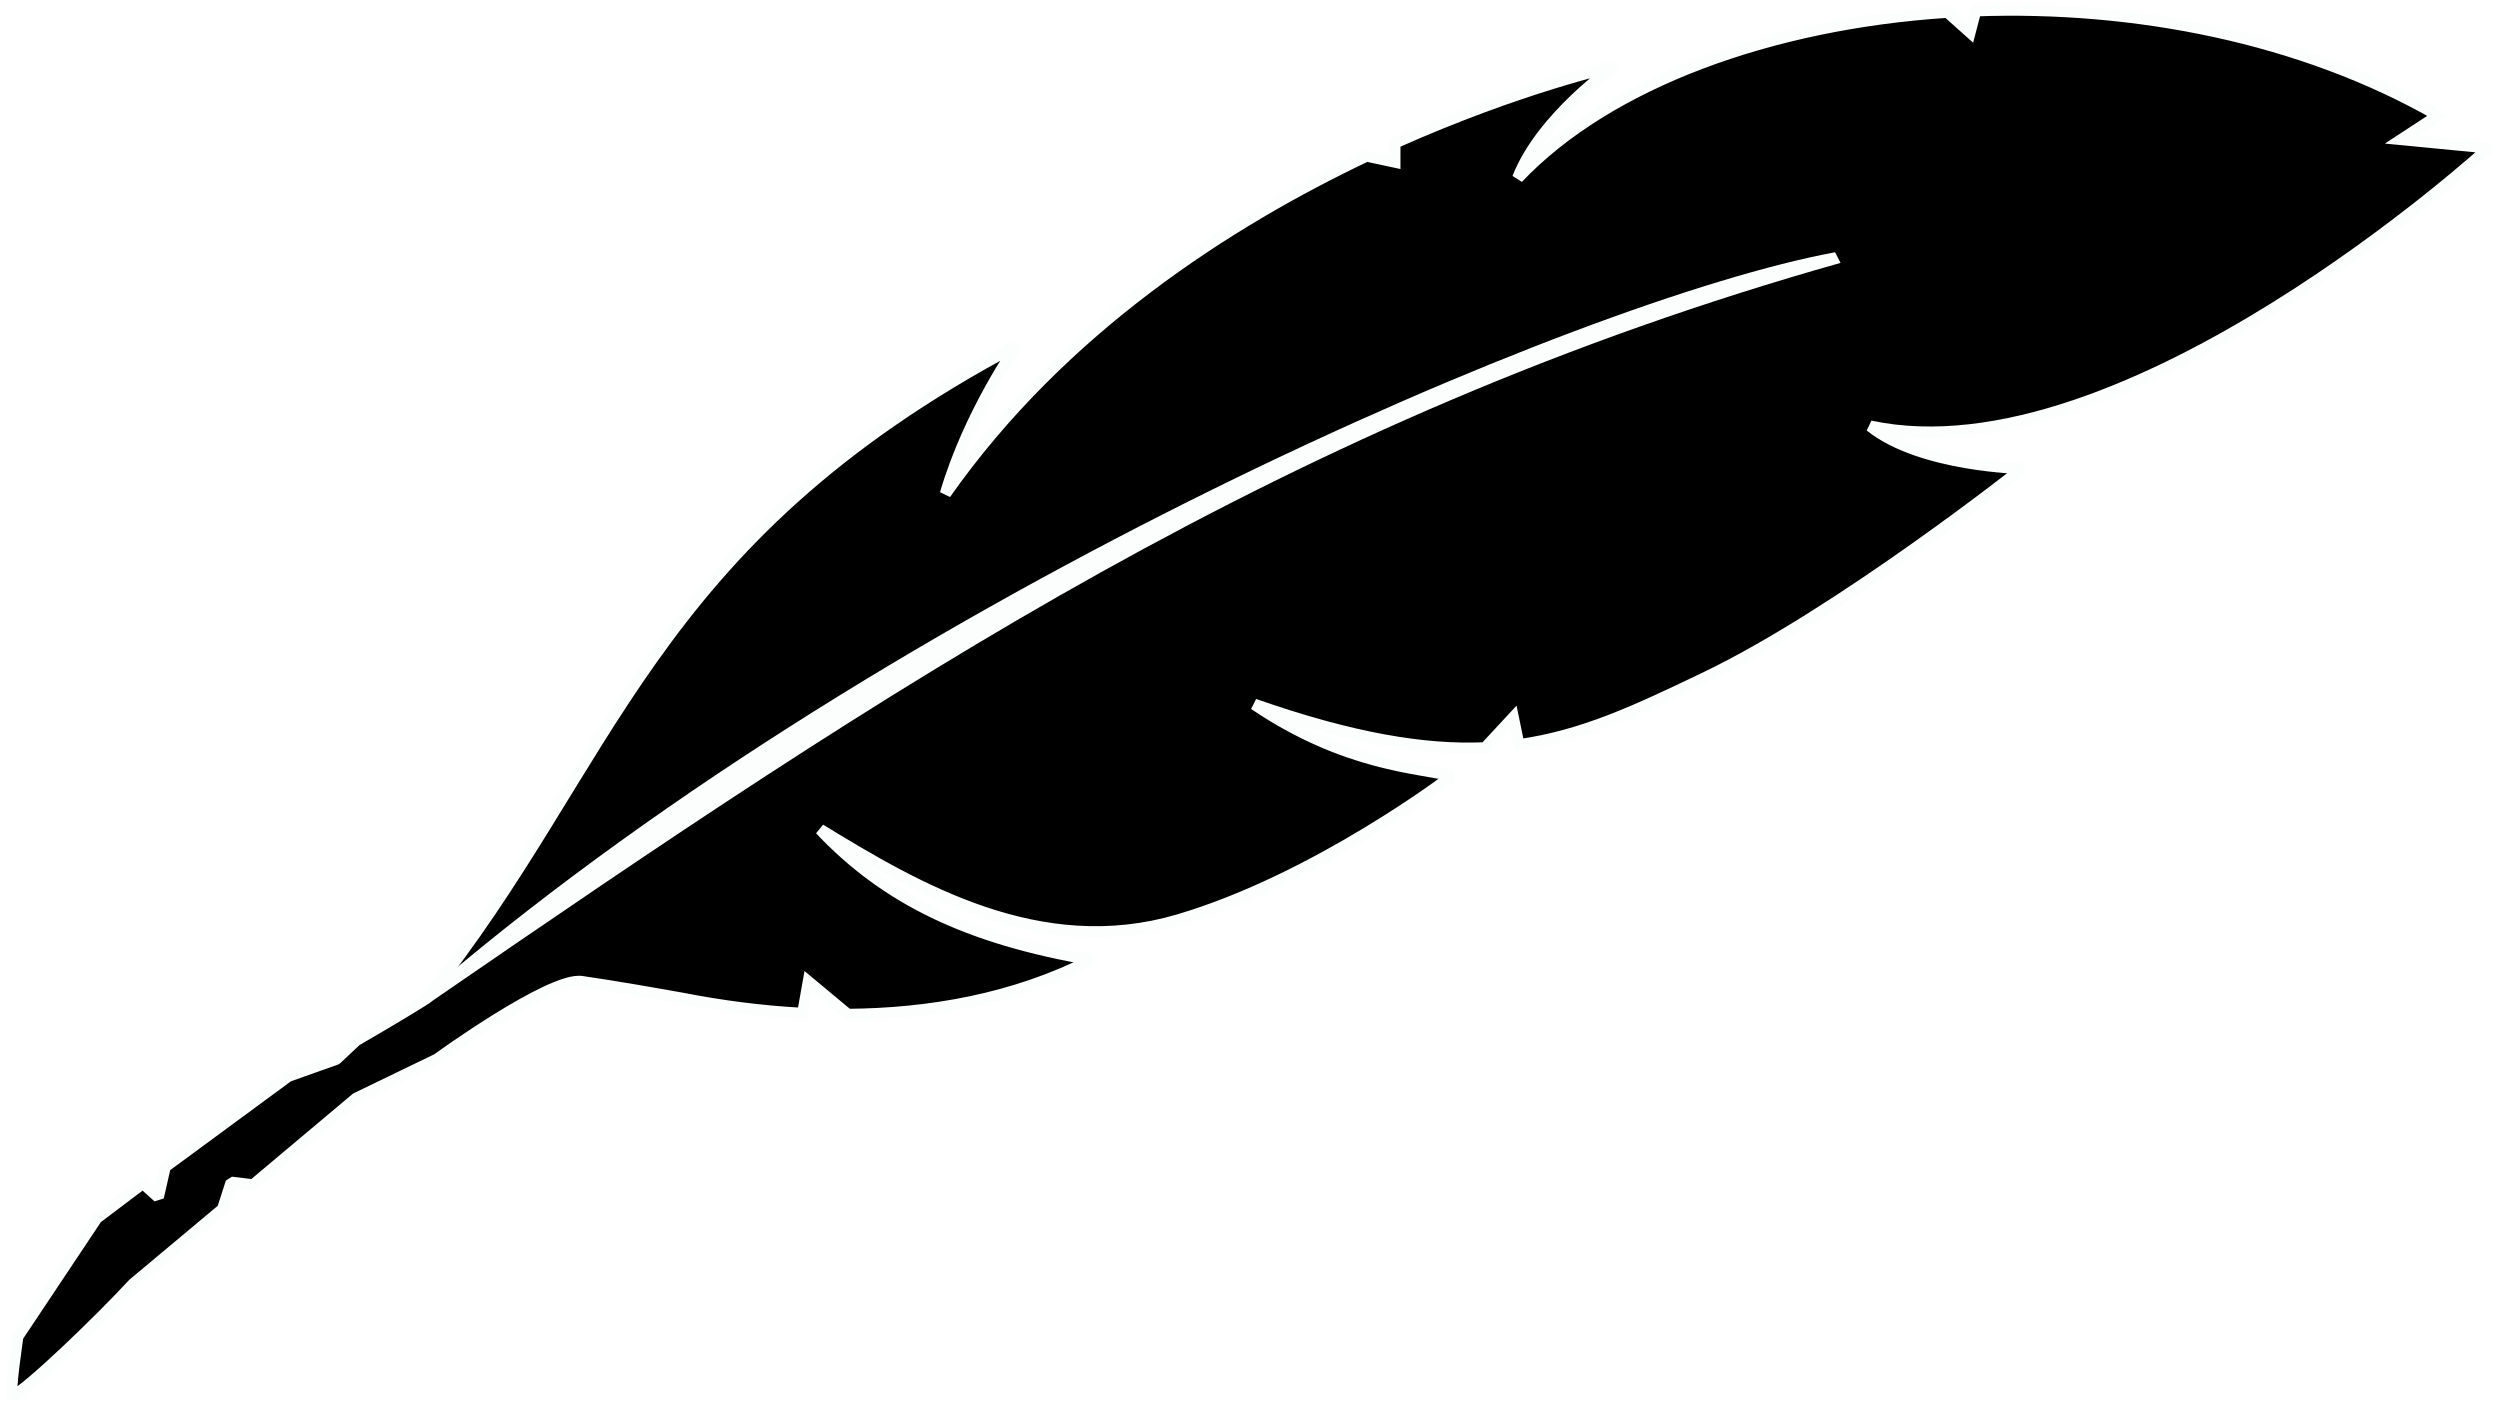
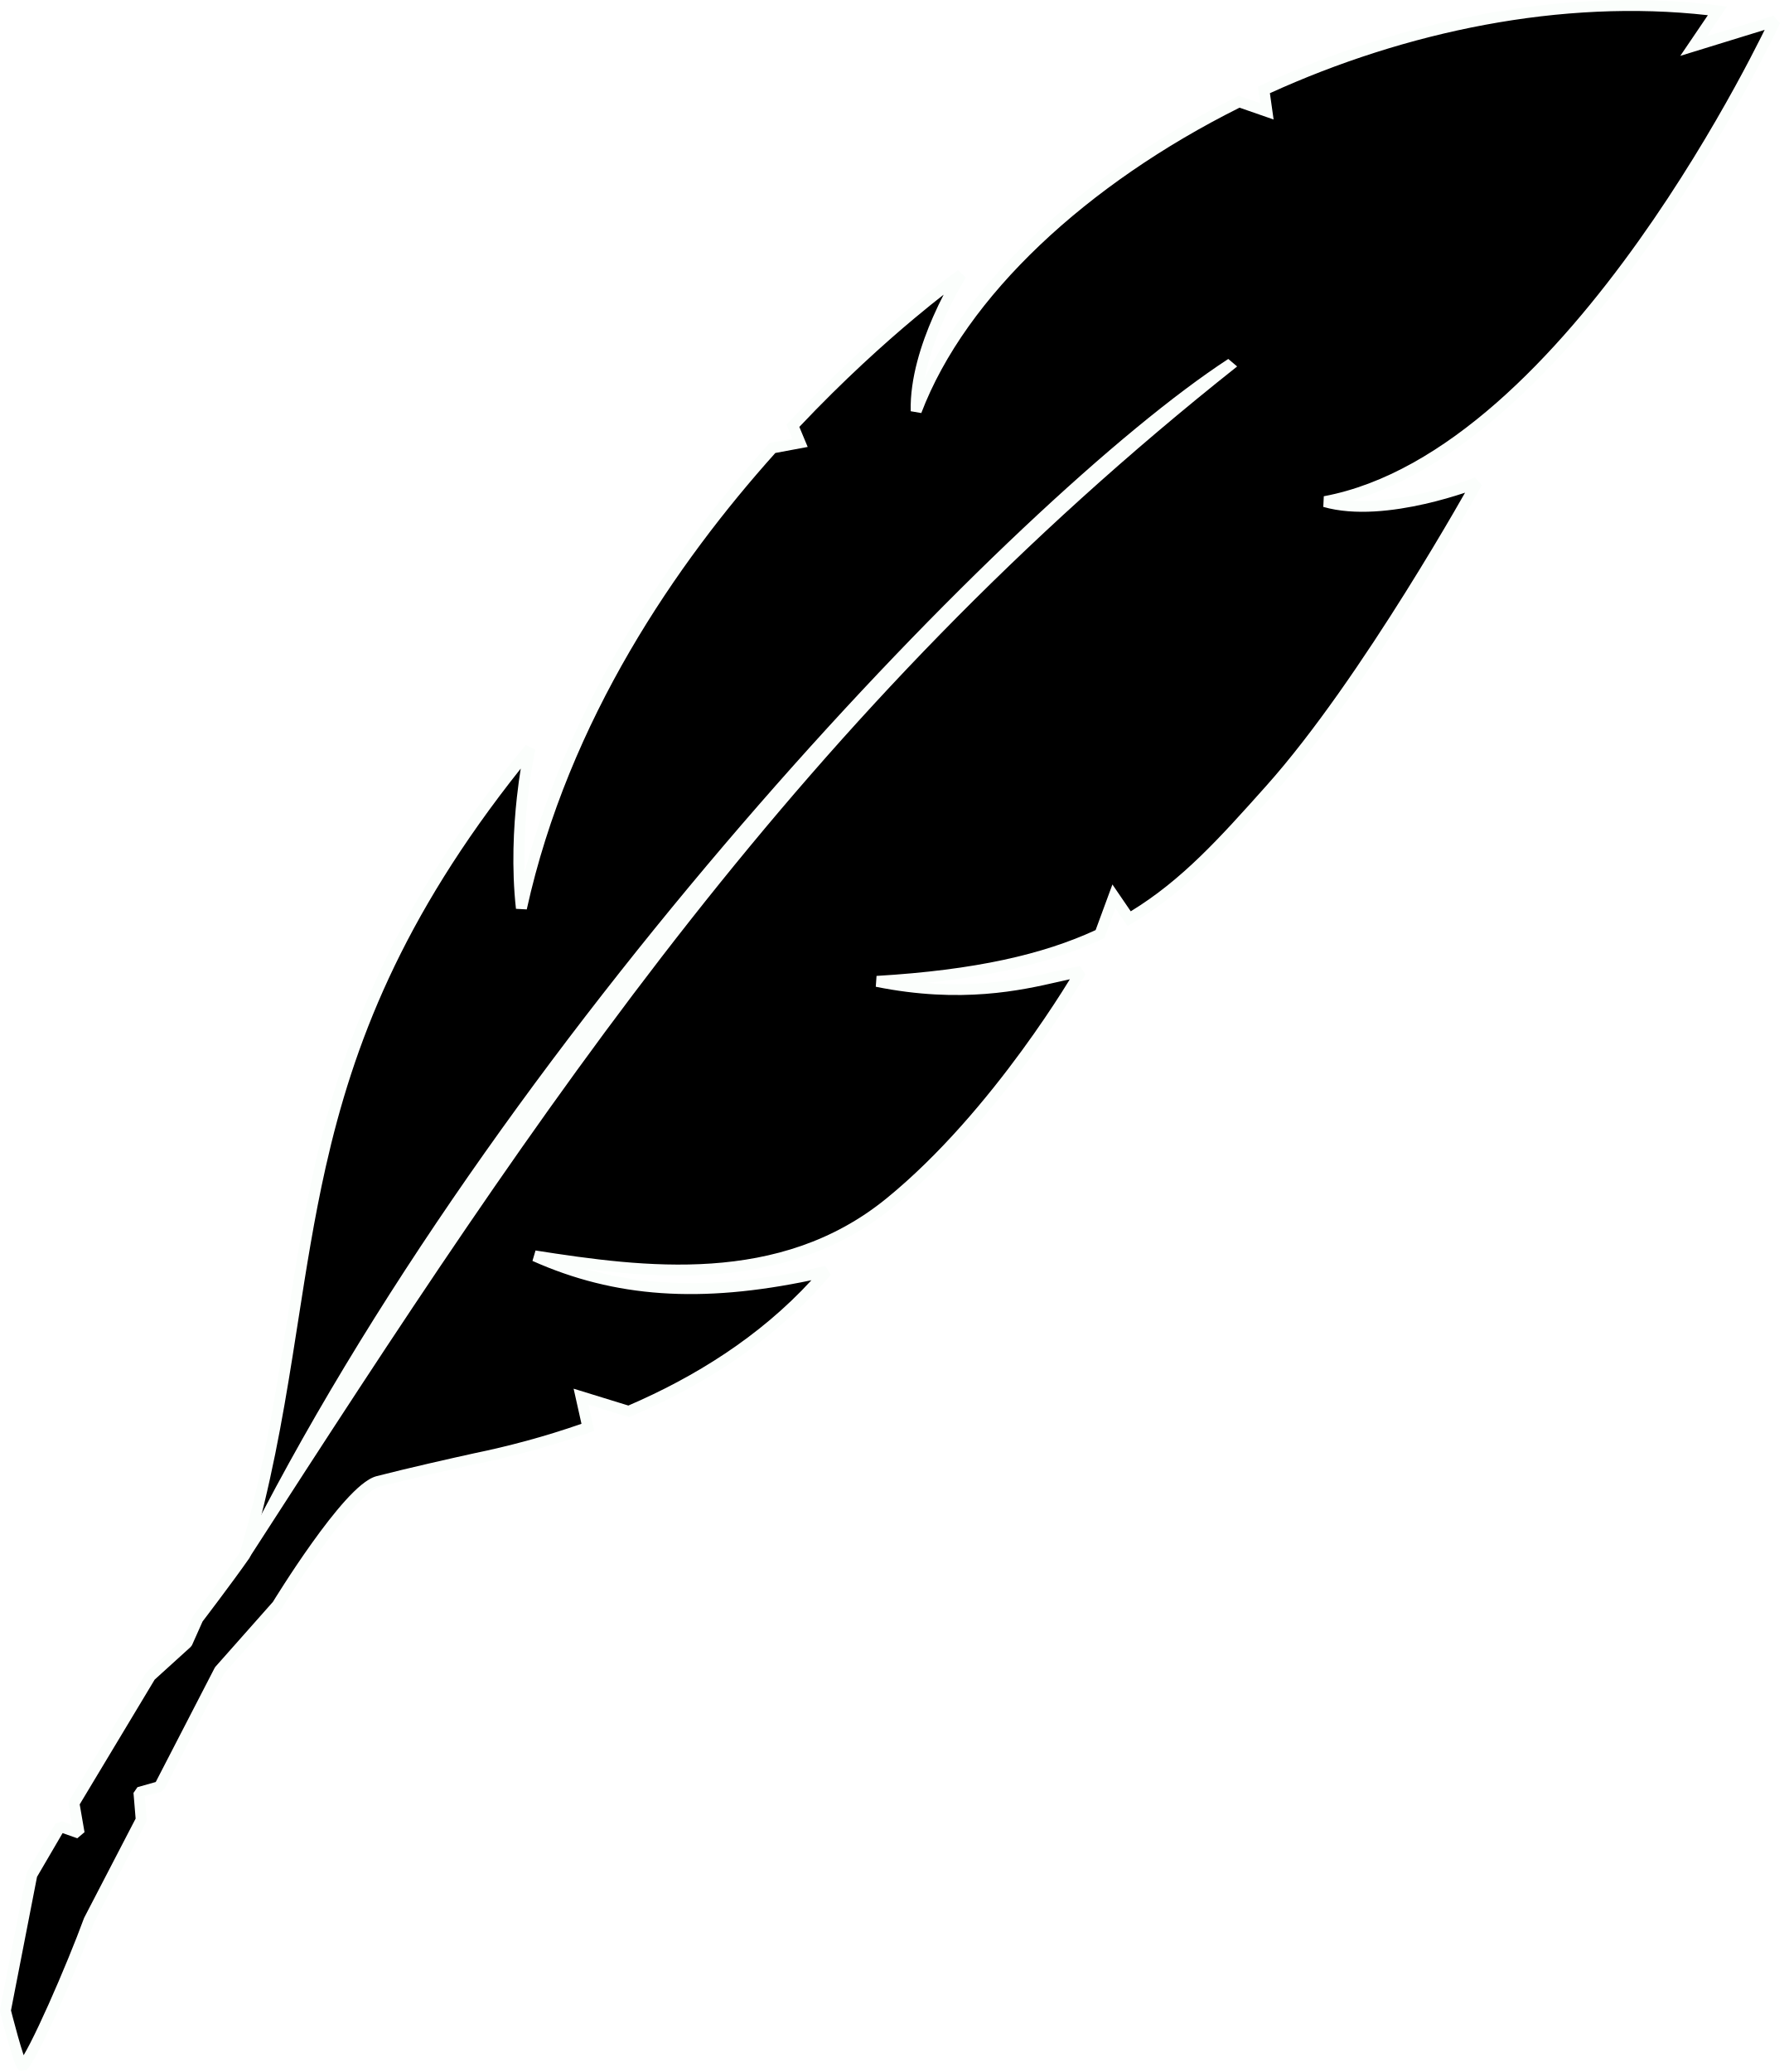
- <svg xmlns="http://www.w3.org/2000/svg" width="266" height="150" viewBox="0 0 266 150" fill="none">
-   <path d="M14.169 136.607C10.669 140.407 2.734 148.06 1.294 148.54C0.994 148.23 1.894 142.209 1.894 142.209L10.294 129.609L15.202 125.905L16.84 127.381L17.574 124.15L30.672 114.514L35.78 112.699L37.894 110.709C37.894 110.709 42.495 108.062 45.365 106.24C65.309 81.443 68.609 57.743 108.209 36.743C108.209 36.743 103.109 43.943 100.593 52.539C112.97 34.928 130.724 23.565 145.409 16.599L148.409 17.243L148.409 15.216C161.707 9.263 171.809 7.043 171.809 7.043C171.809 7.043 164.009 12.443 161.493 18.939C171.131 8.79 188.408 2.522 207.209 1.296L209.609 3.443L210.209 1.144C227.098 0.53 244.942 3.972 259.409 12.292L255.509 14.843L264.809 15.742C264.809 15.742 226.109 51.142 198.993 45.339C204.384 49.648 215.193 49.839 215.193 49.839C215.193 49.839 195.692 65.284 181.337 72.145L181.207 72.208C174.244 75.536 168.492 78.286 161.609 79.246L161.009 76.343L158.009 79.573C151.545 79.856 143.894 78.587 133.452 74.937C143.282 81.587 151.105 81.644 154.478 82.569C154.478 82.569 140.168 93.507 125.399 97.872C110.629 102.237 97.477 94.512 87.265 88.251C94.262 95.678 103.046 99.891 116.139 102.128C107.867 106.355 98.776 107.869 90.209 107.937L86.009 104.44L85.409 107.828C80.865 107.59 76.553 106.992 72.693 106.24C70.493 105.84 65.253 104.92 61.893 104.44C58.533 103.96 46.501 112.7 46.501 112.7L37.904 116.855L26.931 126.074L24.605 125.795L23.681 128.649L14.169 136.607Z" fill="black" />
-   <path d="M1.294 148.54L0.862 148.957L1.483 149.11L1.294 148.54ZM14.169 136.607L13.784 136.146L13.728 136.2L14.169 136.607ZM46.501 112.7L46.762 113.24L46.853 113.185L46.501 112.7ZM61.893 104.44L61.808 105.034L61.808 105.034L61.893 104.44ZM72.693 106.24L72.808 105.651L72.8 105.65L72.693 106.24ZM1.894 142.209L1.394 141.876L1.3 142.12L1.894 142.209ZM10.294 129.609L9.932 129.13L9.794 129.276L10.294 129.609ZM37.894 110.709L37.594 110.189L37.482 110.272L37.894 110.709ZM45.365 106.24L45.687 106.747L45.833 106.616L45.365 106.24ZM23.681 128.649L24.066 129.109L24.252 128.834L23.681 128.649ZM24.605 125.795L24.677 125.199L24.034 125.61L24.605 125.795ZM26.931 126.074L26.86 126.669L27.317 126.533L26.931 126.074ZM15.202 125.905L15.604 125.459L14.841 125.426L15.202 125.905ZM16.84 127.381L16.438 127.826L17.425 127.514L16.84 127.381ZM17.574 124.15L17.218 123.666L16.988 124.017L17.574 124.15ZM30.672 114.514L30.471 113.949L30.316 114.031L30.672 114.514ZM35.78 112.699L35.981 113.264L36.191 113.136L35.78 112.699ZM37.904 116.855L37.643 116.315L37.518 116.395L37.904 116.855ZM154.478 82.569L154.842 83.046L154.636 81.99L154.478 82.569ZM215.193 49.839L215.565 50.31L215.204 49.239L215.193 49.839ZM198.993 45.339L199.118 44.753L198.618 45.808L198.993 45.339ZM181.337 72.145L181.596 72.687L181.596 72.687L181.337 72.145ZM87.265 88.251L87.579 87.74L86.829 88.663L87.265 88.251ZM116.139 102.128L116.412 102.662L116.24 101.536L116.139 102.128ZM133.452 74.937L133.65 74.371L133.115 75.434L133.452 74.937ZM264.809 15.742L265.214 16.185L264.867 15.145L264.809 15.742ZM161.493 18.939L160.933 18.722L161.928 19.352L161.493 18.939ZM171.809 7.043L172.151 7.536L171.68 6.457L171.809 7.043ZM100.593 52.539L100.017 52.371L101.084 52.884L100.593 52.539ZM108.209 36.743L108.699 37.089L107.928 36.212L108.209 36.743ZM148.409 15.216L148.164 14.669L147.809 14.828L147.809 15.216L148.409 15.216ZM145.409 16.599L145.535 16.013L145.336 15.97L145.152 16.057L145.409 16.599ZM148.409 17.243L148.283 17.829L149.009 17.985L149.009 17.243L148.409 17.243ZM207.209 1.296L207.609 0.849L207.422 0.681L207.17 0.697L207.209 1.296ZM210.209 1.144L210.187 0.544L209.741 0.56L209.629 0.992L210.209 1.144ZM209.609 3.443L209.209 3.89L209.942 4.545L210.19 3.594L209.609 3.443ZM158.009 79.573L158.035 80.173L158.281 80.162L158.449 79.982L158.009 79.573ZM161.609 79.246L161.022 79.367L161.135 79.918L161.692 79.84L161.609 79.246ZM181.207 72.208L180.948 71.667L180.948 71.667L181.207 72.208ZM161.009 76.343L161.597 76.221L161.361 75.082L160.57 75.934L161.009 76.343ZM259.409 12.292L259.738 12.794L260.556 12.259L259.708 11.772L259.409 12.292ZM255.509 14.843L255.181 14.34L253.751 15.275L255.451 15.44L255.509 14.843ZM90.209 107.937L89.826 108.398L89.994 108.538L90.214 108.537L90.209 107.937ZM85.409 107.828L85.378 108.427L85.908 108.455L86 107.932L85.409 107.828ZM86.009 104.44L86.393 103.979L85.599 103.318L85.418 104.336L86.009 104.44ZM1.483 149.11C1.762 149.017 2.112 148.79 2.469 148.531C2.848 148.256 3.302 147.893 3.808 147.466C4.821 146.612 6.066 145.483 7.37 144.255C9.979 141.8 12.848 138.926 14.611 137.013L13.728 136.2C11.99 138.087 9.142 140.94 6.548 143.382C5.251 144.602 4.023 145.714 3.034 146.549C2.539 146.967 2.109 147.31 1.764 147.56C1.398 147.826 1.185 147.944 1.104 147.971L1.483 149.11ZM46.501 112.7C46.853 113.185 46.853 113.185 46.853 113.185C46.853 113.185 46.853 113.185 46.854 113.185C46.854 113.185 46.854 113.185 46.855 113.184C46.856 113.183 46.858 113.182 46.861 113.18C46.867 113.175 46.875 113.169 46.886 113.161C46.909 113.145 46.943 113.121 46.987 113.089C47.075 113.026 47.205 112.933 47.371 112.815C47.705 112.578 48.186 112.24 48.773 111.836C49.949 111.028 51.55 109.956 53.253 108.9C54.959 107.843 56.755 106.809 58.326 106.072C59.111 105.703 59.827 105.414 60.438 105.233C61.063 105.047 61.518 104.993 61.808 105.034L61.978 103.846C61.428 103.768 60.772 103.882 60.096 104.082C59.406 104.287 58.63 104.603 57.815 104.985C56.184 105.752 54.343 106.813 52.621 107.88C50.896 108.949 49.279 110.032 48.093 110.847C47.5 111.255 47.015 111.596 46.677 111.836C46.508 111.956 46.376 112.05 46.286 112.115C46.242 112.147 46.207 112.172 46.184 112.189C46.172 112.197 46.163 112.203 46.157 112.208C46.154 112.21 46.152 112.212 46.151 112.213C46.15 112.213 46.149 112.214 46.149 112.214C46.148 112.214 46.148 112.214 46.148 112.214C46.148 112.214 46.148 112.214 46.501 112.7ZM61.808 105.034C65.156 105.513 70.386 106.431 72.586 106.83L72.8 105.65C70.6 105.25 65.35 104.328 61.978 103.846L61.808 105.034ZM1.725 148.124C1.804 148.205 1.831 148.284 1.836 148.299C1.844 148.322 1.845 148.333 1.843 148.322C1.84 148.301 1.835 148.252 1.833 148.166C1.83 147.999 1.839 147.76 1.859 147.462C1.9 146.869 1.983 146.1 2.077 145.33C2.17 144.563 2.272 143.805 2.352 143.237C2.392 142.954 2.425 142.719 2.449 142.554C2.461 142.472 2.471 142.408 2.477 142.364C2.48 142.342 2.483 142.325 2.485 142.314C2.485 142.308 2.486 142.304 2.486 142.301C2.487 142.3 2.487 142.299 2.487 142.298C2.487 142.298 2.487 142.298 2.487 142.298C2.487 142.297 2.487 142.297 2.487 142.297C2.487 142.297 2.487 142.297 1.894 142.209C1.3 142.12 1.3 142.12 1.3 142.12C1.3 142.12 1.3 142.12 1.3 142.12C1.3 142.12 1.3 142.121 1.3 142.121C1.3 142.122 1.3 142.123 1.3 142.125C1.299 142.128 1.298 142.132 1.298 142.138C1.296 142.149 1.293 142.166 1.29 142.189C1.283 142.233 1.274 142.299 1.262 142.382C1.238 142.548 1.203 142.785 1.163 143.071C1.083 143.643 0.98 144.409 0.885 145.186C0.791 145.961 0.706 146.755 0.662 147.378C0.641 147.688 0.629 147.97 0.633 148.192C0.636 148.301 0.642 148.413 0.659 148.514C0.667 148.564 0.68 148.627 0.702 148.691C0.721 148.747 0.765 148.856 0.862 148.957L1.725 148.124ZM2.393 142.541L10.793 129.941L9.794 129.276L1.394 141.876L2.393 142.541ZM37.894 110.709C38.193 111.229 38.193 111.229 38.193 111.229C38.193 111.229 38.193 111.229 38.193 111.229C38.193 111.229 38.193 111.228 38.194 111.228C38.194 111.228 38.195 111.227 38.196 111.227C38.199 111.225 38.202 111.223 38.206 111.221C38.215 111.216 38.228 111.208 38.246 111.198C38.28 111.178 38.331 111.149 38.397 111.111C38.529 111.035 38.72 110.924 38.959 110.785C39.436 110.508 40.102 110.12 40.858 109.674C42.368 108.784 44.243 107.663 45.687 106.747L45.044 105.733C43.617 106.639 41.756 107.752 40.248 108.641C39.495 109.085 38.831 109.472 38.356 109.748C38.118 109.886 37.928 109.996 37.797 110.072C37.731 110.11 37.681 110.139 37.646 110.159C37.629 110.169 37.616 110.176 37.608 110.181C37.603 110.184 37.6 110.185 37.598 110.187C37.597 110.187 37.596 110.188 37.595 110.188C37.595 110.188 37.595 110.188 37.595 110.188C37.595 110.188 37.594 110.188 37.594 110.189C37.594 110.189 37.594 110.189 37.894 110.709ZM14.554 137.067L24.066 129.109L23.296 128.189L13.784 136.146L14.554 137.067ZM24.252 128.834L25.176 125.979L24.034 125.61L23.111 128.464L24.252 128.834ZM24.534 126.39L26.86 126.669L27.003 125.478L24.677 125.199L24.534 126.39ZM10.655 130.088L15.564 126.384L14.841 125.426L9.932 129.13L10.655 130.088ZM14.801 126.35L16.438 127.826L17.241 126.935L15.604 125.459L14.801 126.35ZM17.425 127.514L18.159 124.283L16.988 124.017L16.254 127.248L17.425 127.514ZM17.929 124.633L31.027 114.998L30.316 114.031L17.218 123.666L17.929 124.633ZM30.873 115.08L35.981 113.264L35.579 112.134L30.471 113.949L30.873 115.08ZM36.191 113.136L38.305 111.145L37.482 110.272L35.369 112.262L36.191 113.136ZM27.317 126.533L38.29 117.314L37.518 116.395L26.545 125.614L27.317 126.533ZM38.165 117.395L46.762 113.24L46.239 112.16L37.643 116.315L38.165 117.395ZM125.569 98.447C133.024 96.244 140.344 92.389 145.787 89.097C148.512 87.449 150.773 85.938 152.354 84.839C153.144 84.289 153.765 83.842 154.188 83.532C154.4 83.376 154.563 83.256 154.673 83.173C154.728 83.132 154.77 83.1 154.798 83.079C154.812 83.068 154.823 83.06 154.831 83.055C154.834 83.052 154.837 83.05 154.839 83.048C154.84 83.047 154.841 83.047 154.841 83.046C154.841 83.046 154.842 83.046 154.842 83.046C154.842 83.046 154.842 83.046 154.478 82.569C154.113 82.092 154.113 82.092 154.113 82.092C154.113 82.092 154.113 82.092 154.113 82.093C154.113 82.093 154.112 82.093 154.111 82.094C154.11 82.095 154.107 82.097 154.104 82.099C154.098 82.104 154.088 82.112 154.074 82.122C154.047 82.142 154.007 82.173 153.954 82.213C153.847 82.293 153.688 82.411 153.48 82.563C153.063 82.868 152.45 83.31 151.668 83.854C150.105 84.942 147.865 86.438 145.166 88.07C139.762 91.339 132.543 95.135 125.229 97.297L125.569 98.447ZM215.193 49.839C215.204 49.239 215.204 49.239 215.204 49.239C215.204 49.239 215.204 49.239 215.203 49.239C215.203 49.239 215.203 49.239 215.202 49.239C215.201 49.239 215.2 49.239 215.198 49.239C215.193 49.239 215.186 49.239 215.176 49.239C215.157 49.238 215.127 49.238 215.088 49.236C215.011 49.234 214.895 49.23 214.745 49.223C214.444 49.21 214.008 49.186 213.466 49.144C212.382 49.06 210.882 48.903 209.217 48.614C205.86 48.031 201.939 46.926 199.368 44.871L198.618 45.808C201.438 48.062 205.616 49.207 209.012 49.796C210.723 50.093 212.262 50.254 213.373 50.34C213.929 50.383 214.379 50.408 214.691 50.422C214.847 50.429 214.969 50.433 215.052 50.436C215.094 50.437 215.126 50.438 215.147 50.438C215.158 50.439 215.167 50.439 215.173 50.439C215.176 50.439 215.178 50.439 215.179 50.439C215.18 50.439 215.181 50.439 215.181 50.439C215.182 50.439 215.182 50.439 215.182 50.439C215.182 50.439 215.182 50.439 215.193 49.839ZM181.596 72.687C188.822 69.233 197.32 63.632 203.995 58.909C207.336 56.545 210.227 54.396 212.284 52.838C213.312 52.059 214.132 51.427 214.695 50.99C214.976 50.772 215.194 50.602 215.341 50.486C215.414 50.429 215.47 50.385 215.508 50.355C215.527 50.34 215.541 50.329 215.551 50.321C215.556 50.318 215.559 50.315 215.562 50.313C215.563 50.312 215.564 50.311 215.564 50.31C215.565 50.31 215.565 50.31 215.565 50.31C215.565 50.31 215.565 50.31 215.193 49.839C214.82 49.369 214.82 49.369 214.82 49.369C214.82 49.369 214.82 49.369 214.82 49.37C214.819 49.37 214.818 49.371 214.817 49.371C214.815 49.373 214.811 49.376 214.807 49.38C214.798 49.387 214.784 49.398 214.765 49.413C214.728 49.442 214.673 49.485 214.6 49.542C214.455 49.657 214.239 49.825 213.959 50.042C213.399 50.477 212.583 51.105 211.559 51.882C209.511 53.434 206.63 55.575 203.301 57.929C196.637 62.645 188.208 68.197 181.079 71.604L181.596 72.687ZM86.952 88.763C97.132 95.004 110.51 102.898 125.569 98.447L125.229 97.297C110.749 101.576 97.822 94.019 87.579 87.74L86.952 88.763ZM116.24 101.536C103.237 99.315 94.585 95.147 87.702 87.84L86.829 88.663C93.938 96.21 102.856 100.468 116.038 102.719L116.24 101.536ZM154.636 81.99C151.125 81.028 143.509 81.016 133.788 74.44L133.115 75.434C143.055 82.158 151.085 82.261 154.319 83.148L154.636 81.99ZM198.867 45.926C205.792 47.408 213.412 46.252 220.908 43.732C228.408 41.209 235.831 37.303 242.387 33.226C248.944 29.148 254.648 24.89 258.713 21.652C260.745 20.033 262.369 18.668 263.485 17.707C264.043 17.226 264.474 16.847 264.767 16.587C264.913 16.457 265.024 16.357 265.099 16.289C265.137 16.255 265.165 16.229 265.185 16.212C265.194 16.203 265.201 16.197 265.206 16.192C265.209 16.19 265.211 16.188 265.212 16.187C265.213 16.186 265.213 16.186 265.214 16.186C265.214 16.185 265.214 16.185 264.809 15.742C264.404 15.3 264.404 15.3 264.404 15.3C264.404 15.3 264.403 15.3 264.403 15.301C264.402 15.302 264.4 15.303 264.398 15.305C264.393 15.309 264.387 15.316 264.378 15.324C264.359 15.34 264.332 15.365 264.295 15.398C264.222 15.464 264.113 15.562 263.969 15.69C263.682 15.946 263.255 16.321 262.702 16.797C261.596 17.75 259.984 19.105 257.965 20.714C253.925 23.932 248.26 28.161 241.753 32.207C235.243 36.255 227.907 40.111 220.525 42.594C213.138 45.079 205.752 46.172 199.118 44.753L198.867 45.926ZM162.052 19.156C163.263 16.031 165.765 13.131 168.009 10.989C169.125 9.923 170.164 9.058 170.923 8.459C171.302 8.16 171.611 7.928 171.825 7.771C171.931 7.692 172.014 7.633 172.069 7.593C172.097 7.574 172.118 7.559 172.132 7.549C172.138 7.545 172.144 7.541 172.147 7.539C172.148 7.538 172.15 7.537 172.15 7.536C172.151 7.536 172.151 7.536 172.151 7.536C172.151 7.536 172.151 7.536 172.151 7.536C172.151 7.536 172.151 7.536 171.809 7.043C171.468 6.549 171.468 6.549 171.467 6.549C171.467 6.55 171.467 6.55 171.467 6.55C171.467 6.55 171.466 6.55 171.466 6.551C171.464 6.552 171.463 6.553 171.46 6.554C171.456 6.557 171.45 6.562 171.442 6.567C171.426 6.578 171.403 6.595 171.373 6.616C171.313 6.659 171.225 6.722 171.114 6.804C170.891 6.968 170.571 7.208 170.18 7.517C169.398 8.133 168.329 9.024 167.18 10.121C164.895 12.303 162.24 15.35 160.933 18.722L162.052 19.156ZM101.169 52.708C102.41 48.466 104.293 44.56 105.87 41.708C106.658 40.283 107.367 39.125 107.879 38.325C108.134 37.925 108.341 37.614 108.482 37.405C108.553 37.3 108.608 37.22 108.645 37.167C108.663 37.141 108.677 37.121 108.686 37.108C108.691 37.101 108.694 37.096 108.696 37.093C108.697 37.092 108.698 37.091 108.698 37.09C108.699 37.09 108.699 37.09 108.699 37.089C108.699 37.089 108.699 37.089 108.699 37.089C108.699 37.089 108.699 37.089 108.209 36.743C107.72 36.396 107.72 36.396 107.72 36.396C107.719 36.396 107.719 36.396 107.719 36.396C107.719 36.397 107.719 36.397 107.718 36.398C107.718 36.399 107.716 36.4 107.715 36.402C107.712 36.406 107.708 36.412 107.703 36.419C107.693 36.434 107.678 36.456 107.658 36.484C107.619 36.541 107.562 36.624 107.488 36.733C107.341 36.95 107.129 37.27 106.868 37.679C106.344 38.497 105.622 39.677 104.82 41.127C103.218 44.024 101.292 48.015 100.017 52.371L101.169 52.708ZM107.928 36.212C88.037 46.761 77.244 58.002 68.927 69.72C64.779 75.565 61.244 81.533 57.519 87.557C53.79 93.589 49.86 99.694 44.898 105.864L45.833 106.616C50.843 100.387 54.804 94.231 58.54 88.188C62.281 82.138 65.786 76.219 69.906 70.415C78.125 58.833 88.781 47.724 108.49 37.273L107.928 36.212ZM171.809 7.043C171.68 6.457 171.68 6.457 171.68 6.457C171.68 6.457 171.68 6.457 171.68 6.457C171.679 6.457 171.679 6.457 171.678 6.457C171.677 6.457 171.674 6.458 171.672 6.458C171.666 6.46 171.659 6.461 171.648 6.464C171.628 6.468 171.598 6.475 171.558 6.484C171.479 6.502 171.363 6.529 171.21 6.566C170.904 6.639 170.453 6.75 169.872 6.902C168.709 7.205 167.021 7.671 164.918 8.324C160.712 9.629 154.839 11.681 148.164 14.669L148.654 15.764C155.277 12.799 161.104 10.764 165.274 9.47C167.358 8.823 169.028 8.362 170.174 8.063C170.748 7.914 171.19 7.805 171.489 7.733C171.638 7.697 171.751 7.671 171.827 7.654C171.864 7.645 171.893 7.639 171.911 7.635C171.921 7.632 171.928 7.631 171.932 7.63C171.934 7.629 171.936 7.629 171.937 7.629C171.937 7.629 171.938 7.629 171.938 7.629C171.938 7.629 171.938 7.629 171.938 7.629C171.938 7.629 171.938 7.629 171.809 7.043ZM145.152 16.057C130.417 23.047 112.561 34.466 100.102 52.194L101.084 52.884C113.378 35.391 131.031 24.084 145.666 17.141L145.152 16.057ZM147.809 15.216L147.809 17.243L149.009 17.243L149.009 15.216L147.809 15.216ZM148.535 16.656L145.535 16.013L145.283 17.186L148.283 17.829L148.535 16.656ZM207.17 0.697C188.289 1.928 170.84 8.225 161.058 18.526L161.928 19.352C171.422 9.355 188.527 3.115 207.248 1.895L207.17 0.697ZM209.629 0.992L209.029 3.291L210.19 3.594L210.79 1.295L209.629 0.992ZM210.009 2.995L207.609 0.849L206.809 1.743L209.209 3.89L210.009 2.995ZM133.254 75.504C143.738 79.168 151.469 80.459 158.035 80.173L157.983 78.974C151.621 79.252 144.049 78.006 133.65 74.371L133.254 75.504ZM161.692 79.84C168.682 78.865 174.516 76.071 181.465 72.749L180.948 71.667C173.971 75.002 168.302 77.707 161.526 78.652L161.692 79.84ZM181.465 72.749L181.596 72.687L181.079 71.604L180.948 71.667L181.465 72.749ZM158.449 79.982L161.449 76.751L160.57 75.934L157.57 79.165L158.449 79.982ZM160.422 76.464L161.022 79.367L162.197 79.124L161.597 76.221L160.422 76.464ZM259.708 11.772C245.124 3.384 227.164 -0.073 210.187 0.544L210.231 1.743C227.033 1.133 244.76 4.559 259.11 12.812L259.708 11.772ZM255.838 15.345L259.738 12.794L259.081 11.79L255.181 14.34L255.838 15.345ZM264.867 15.145L255.567 14.245L255.451 15.44L264.751 16.34L264.867 15.145ZM90.214 108.537C98.844 108.469 108.034 106.943 116.412 102.662L115.866 101.593C107.7 105.766 98.708 107.27 90.205 107.337L90.214 108.537ZM72.578 106.829C76.462 107.585 80.802 108.188 85.378 108.427L85.441 107.229C80.929 106.993 76.645 106.399 72.808 105.651L72.578 106.829ZM86 107.932L86.6 104.545L85.418 104.336L84.819 107.723L86 107.932ZM85.626 104.902L89.826 108.398L90.593 107.475L86.393 103.979L85.626 104.902Z" fill="#FBFEFC" />
-   <path d="M195.833 27.972C137.121 44.541 94.829 72.901 45.81 106.624L46.71 104.54C95.373 63.259 167.817 31.918 195.254 26.84L195.833 27.972Z" fill="#FBFEFC" />
+ <svg xmlns="http://www.w3.org/2000/svg" width="196" height="227" viewBox="0 0 196 227" fill="none">
+   <path d="M9.76 210.371C7.993 215.226 3.618 225.346 2.474 226.343C2.078 226.172 0.589 220.269 0.589 220.269L3.488 205.406L6.591 200.097L8.67 200.828L8.103 197.564L16.48 183.627L20.495 179.984L21.678 177.333C21.678 177.333 24.905 173.119 26.852 170.332C35.706 139.765 29.623 116.623 58.08 81.99C58.08 81.99 56.146 90.599 57.135 99.502C61.774 78.483 73.782 61.158 84.651 49.073L87.667 48.511L86.887 46.641C96.865 36.025 105.333 30.085 105.333 30.085C105.333 30.085 100.215 38.073 100.395 45.037C105.38 31.959 118.909 19.52 135.788 11.147L138.83 12.204L138.498 9.851C153.848 2.779 171.64 -0.917 188.196 1.189L185.579 5.045L194.508 2.293C194.508 2.293 172.429 49.868 145.17 54.957C151.805 56.857 161.853 52.87 161.853 52.87C161.853 52.87 149.806 74.634 139.202 86.495L139.105 86.603C133.961 92.357 129.712 97.11 123.73 100.646L122.058 98.198L120.534 102.335C114.677 105.086 107.128 106.862 96.086 107.516C107.719 109.866 114.96 106.906 118.429 106.46C118.429 106.46 109.437 122.066 97.488 131.783C85.539 141.499 70.426 139.436 58.591 137.592C67.908 141.751 77.638 142.256 90.582 139.277C84.576 146.364 76.77 151.263 68.89 154.625L63.667 153.016L64.418 156.373C60.133 157.904 55.924 159.013 52.072 159.806C49.888 160.284 44.697 161.454 41.412 162.305C38.126 163.156 30.388 175.856 30.388 175.856L24.055 183.001L17.48 195.735L15.226 196.374L15.473 199.363L9.76 210.371Z" fill="black" />
+   <path fill-rule="evenodd" clip-rule="evenodd" d="M138.247 9.306C153.676 2.198 171.582 -1.529 188.272 0.593L189.241 0.717L187.035 3.968L194.332 1.719L195.053 2.545L194.508 2.293C195.053 2.545 195.053 2.545 195.053 2.545L195.051 2.548L195.036 2.582L194.987 2.686C194.943 2.777 194.879 2.912 194.794 3.089C194.625 3.441 194.373 3.957 194.043 4.616C193.383 5.933 192.41 7.818 191.158 10.095C188.655 14.649 185.031 20.776 180.55 27.065C176.071 33.351 170.725 39.815 164.775 45.032C159.667 49.51 154.087 53.094 148.202 54.84C150.735 54.987 153.486 54.582 155.867 54.041C157.515 53.666 158.959 53.233 159.992 52.893C160.508 52.724 160.92 52.577 161.202 52.474C161.343 52.422 161.452 52.382 161.525 52.354C161.561 52.34 161.589 52.329 161.607 52.322L161.626 52.314L161.632 52.312L162.378 53.16L161.853 52.87C162.378 53.16 162.378 53.16 162.378 53.16L162.376 53.165L162.343 53.224L162.239 53.41C162.148 53.573 162.013 53.814 161.837 54.124C161.486 54.744 160.973 55.642 160.324 56.758C159.026 58.988 157.185 62.085 155.012 65.553C150.672 72.482 144.987 80.925 139.649 86.895L139.519 87.04C134.401 92.766 130.098 97.579 124.036 101.163L123.552 101.449L122.219 99.498L121.012 102.774L120.789 102.878C115.854 105.196 109.761 106.82 101.499 107.681C107.788 108.189 112.4 107.141 115.589 106.417C116.67 106.172 117.588 105.963 118.353 105.865L118.949 106.76L118.429 106.46C118.949 106.76 118.949 106.759 118.949 106.76L118.948 106.761L118.947 106.763L118.942 106.772L118.921 106.807C118.911 106.825 118.897 106.848 118.881 106.876C118.869 106.896 118.856 106.918 118.842 106.942C118.772 107.061 118.669 107.235 118.533 107.46C118.261 107.909 117.861 108.561 117.343 109.373C116.308 110.996 114.803 113.262 112.924 115.832C109.169 120.966 103.898 127.343 97.867 132.248C87.569 140.622 74.983 140.395 64.209 139.014C71.824 141.205 80.072 141.08 90.447 138.692L91.039 139.665C84.957 146.843 77.063 151.79 69.126 155.176L68.923 155.263L64.479 153.894L65.12 156.76L64.62 156.938C60.306 158.479 56.071 159.595 52.196 160.393C50.011 160.871 44.834 162.038 41.562 162.886C41.279 162.959 40.88 163.185 40.374 163.597C39.88 163.999 39.331 164.541 38.748 165.184C37.583 166.469 36.323 168.115 35.156 169.748C33.991 171.379 32.926 172.984 32.153 174.183C31.766 174.783 31.453 175.28 31.236 175.626C31.128 175.8 31.044 175.936 30.987 176.028L30.922 176.133L30.902 176.166L30.901 176.168L30.837 176.254L24.554 183.343L18.013 196.01L17.643 196.312L15.864 196.816L16.071 199.314L16.005 199.64L10.31 210.613C9.419 213.058 7.886 216.794 6.431 220.048C5.7 221.684 4.986 223.205 4.38 224.384C4.078 224.972 3.799 225.483 3.555 225.882C3.326 226.259 3.09 226.602 2.868 226.796L2.236 226.894C2.108 226.839 2.025 226.754 1.986 226.71C1.941 226.659 1.905 226.607 1.878 226.563C1.824 226.477 1.775 226.376 1.73 226.276C1.641 226.073 1.543 225.809 1.444 225.514C1.243 224.922 1.017 224.156 0.805 223.405C0.593 222.651 0.394 221.904 0.247 221.346C0.174 221.067 0.114 220.835 0.072 220.672L0.024 220.483L0.007 220.416C0.007 220.416 0.007 220.416 0.589 220.269L0.007 220.416L0 220.154L2.899 205.291L2.97 205.103L6.073 199.794L6.79 199.531L7.904 199.923L7.512 197.667L7.589 197.255L15.966 183.318L16.077 183.183L19.998 179.624L21.131 177.089L21.202 176.968L21.344 176.783C21.436 176.662 21.569 176.487 21.735 176.268C22.067 175.831 22.531 175.218 23.055 174.518C24.084 173.144 25.343 171.441 26.304 170.069C28.49 162.5 29.759 155.382 30.873 148.409C31.079 147.119 31.279 145.834 31.48 144.551C32.366 138.878 33.244 133.257 34.53 127.554C37.691 113.537 43.323 99.005 57.616 81.61L58.665 82.122L58.665 82.123L58.664 82.127L58.66 82.144L58.645 82.215C58.631 82.278 58.612 82.372 58.587 82.496C58.537 82.744 58.466 83.111 58.384 83.578C58.22 84.514 58.011 85.856 57.833 87.473C57.581 89.757 57.392 92.582 57.472 95.588C62.67 76.134 73.956 60.067 84.205 48.672L84.341 48.52L86.828 48.057L86.183 46.514L86.45 46.23C91.458 40.902 96.088 36.746 99.467 33.922C101.157 32.51 102.534 31.43 103.491 30.702C103.969 30.338 104.342 30.062 104.596 29.876C104.723 29.784 104.82 29.714 104.886 29.666L104.962 29.613L104.981 29.599L104.986 29.595L104.988 29.594C104.988 29.594 104.988 29.594 105.333 30.085L104.988 29.594L105.838 30.409L105.835 30.413L105.826 30.429L105.811 30.451C105.804 30.463 105.795 30.477 105.785 30.494C105.749 30.551 105.696 30.638 105.627 30.751C105.491 30.978 105.295 31.311 105.06 31.734C104.59 32.579 103.965 33.778 103.346 35.191C102.539 37.031 101.755 39.206 101.326 41.421C107.268 29.427 120.027 18.296 135.522 10.609L135.747 10.497L138.099 11.314L137.842 9.493L138.247 9.306ZM103.405 32.282C102.55 32.948 101.479 33.804 100.237 34.843C96.947 37.592 92.458 41.618 87.59 46.77L88.507 48.965L84.961 49.626C74.165 61.662 62.309 78.839 57.721 99.631L56.539 99.568C56.038 95.058 56.278 90.632 56.64 87.342C56.774 86.125 56.925 85.06 57.063 84.202C43.988 100.63 38.714 114.458 35.7 127.818C34.424 133.478 33.554 139.051 32.668 144.722C32.467 146.008 32.265 147.299 32.058 148.598C30.937 155.613 29.653 162.82 27.429 170.499L27.344 170.675C26.365 172.077 25.066 173.834 24.015 175.237C23.489 175.939 23.025 176.554 22.691 176.994C22.524 177.214 22.39 177.389 22.298 177.51L22.198 177.642L21.043 180.229L20.898 180.429L16.948 184.012L8.733 197.681L9.262 200.726L8.471 201.394L6.859 200.827L4.057 205.621L1.204 220.252L1.235 220.374C1.276 220.535 1.336 220.765 1.408 221.042C1.553 221.596 1.751 222.335 1.96 223.079C2.17 223.825 2.39 224.567 2.581 225.13C2.584 225.139 2.587 225.149 2.59 225.159C2.799 224.808 3.043 224.361 3.313 223.835C3.905 222.684 4.609 221.185 5.336 219.559C6.789 216.306 8.319 212.576 9.196 210.166L9.227 210.095L14.861 199.24L14.628 196.423L15.062 195.796L17.066 195.229L23.522 182.726L23.606 182.603L29.904 175.497L29.965 175.398C30.003 175.338 30.051 175.259 30.11 175.164C30.143 175.111 30.179 175.053 30.218 174.99C30.438 174.639 30.754 174.138 31.145 173.533C31.925 172.324 33 170.701 34.18 169.051C35.358 167.402 36.649 165.714 37.859 164.378C38.464 163.711 39.058 163.121 39.616 162.666C40.162 162.221 40.724 161.863 41.261 161.724C44.559 160.87 49.758 159.698 51.943 159.22L51.951 159.218C55.63 158.461 59.635 157.414 63.717 155.985L62.856 152.138L68.856 153.986C76.088 150.876 83.22 146.466 88.917 140.257C76.766 142.807 67.374 142.17 58.346 138.14L58.683 136.999C70.555 138.849 85.395 140.843 97.109 131.317C103.027 126.505 108.227 120.221 111.955 115.123C113.817 112.578 115.307 110.334 116.331 108.728C116.692 108.162 116.995 107.676 117.235 107.284C116.844 107.367 116.417 107.464 115.955 107.57C111.962 108.482 105.331 109.996 95.967 108.104L96.05 106.917C106.906 106.274 114.323 104.544 120.057 101.896L121.898 96.899L123.907 99.84C129.545 96.39 133.646 91.81 138.658 86.203L138.754 86.095C144.021 80.205 149.661 71.834 153.995 64.916C156.16 61.461 157.994 58.376 159.287 56.154C159.792 55.286 160.214 54.55 160.541 53.975C160.485 53.994 160.427 54.014 160.367 54.033C159.308 54.382 157.826 54.826 156.133 55.211C152.772 55.975 148.475 56.528 145.005 55.534L145.06 54.367C151.728 53.122 158.123 49.268 163.984 44.13C169.84 38.995 175.125 32.611 179.573 26.368C184.019 20.128 187.619 14.043 190.107 9.517C191.351 7.255 192.316 5.383 192.97 4.078C193.12 3.779 193.254 3.509 193.371 3.271L184.124 6.121L187.146 1.667C171.147 -0.142 154.03 3.434 139.155 10.21L139.561 13.093L135.83 11.796C119.128 20.132 105.844 32.426 100.955 45.251L99.795 45.053C99.701 41.438 100.978 37.602 102.247 34.709C102.644 33.802 103.043 32.982 103.405 32.282Z" fill="#FBFEFC" />
+   <path d="M135.565 40.148C87.765 78.053 59.659 120.514 27.411 170.516L27.439 168.246C56.447 111.406 111.231 54.58 134.594 39.326L135.565 40.148Z" fill="#FBFEFC" />
</svg>
